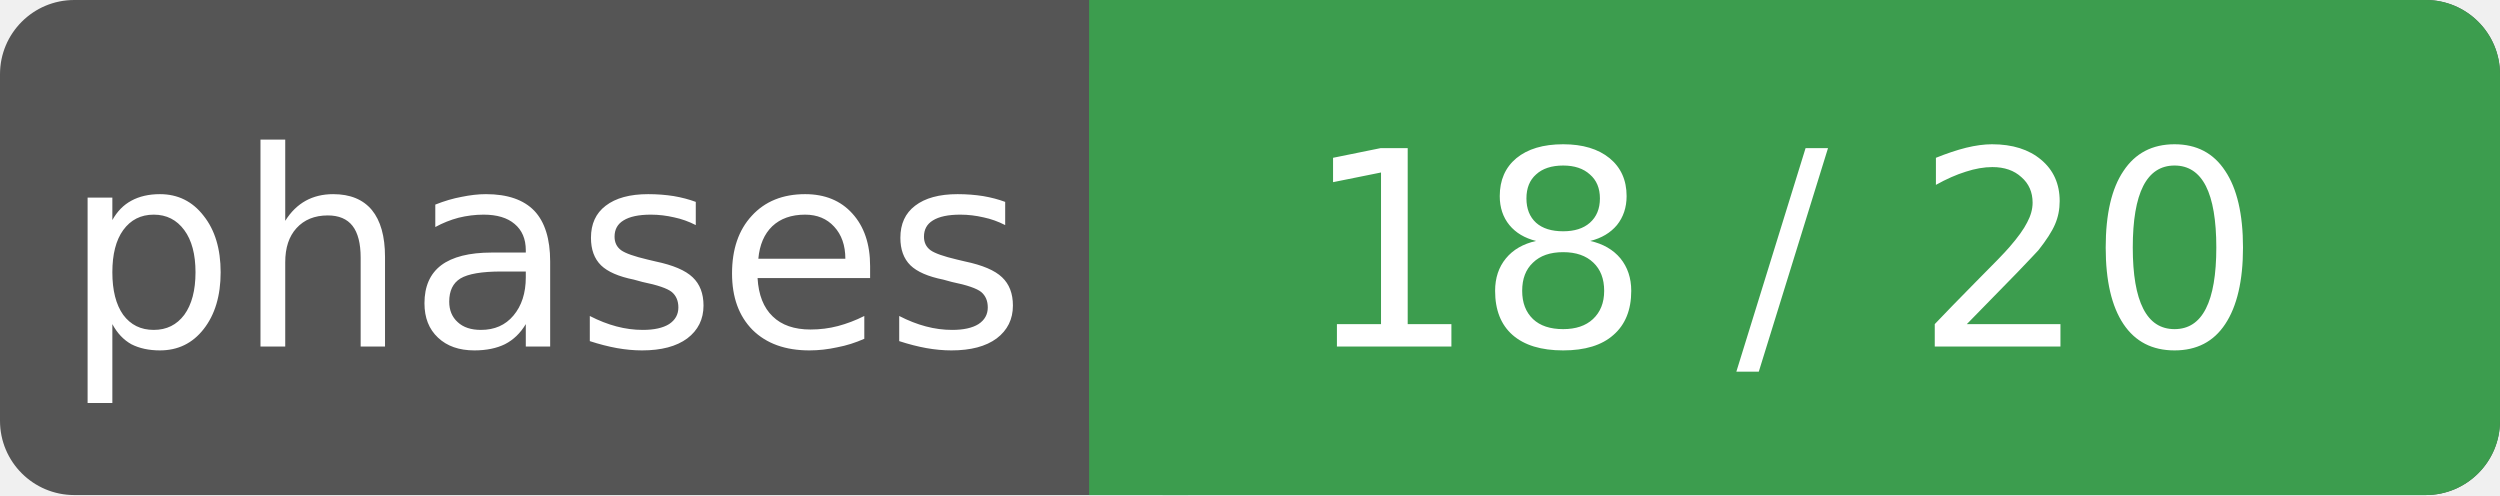
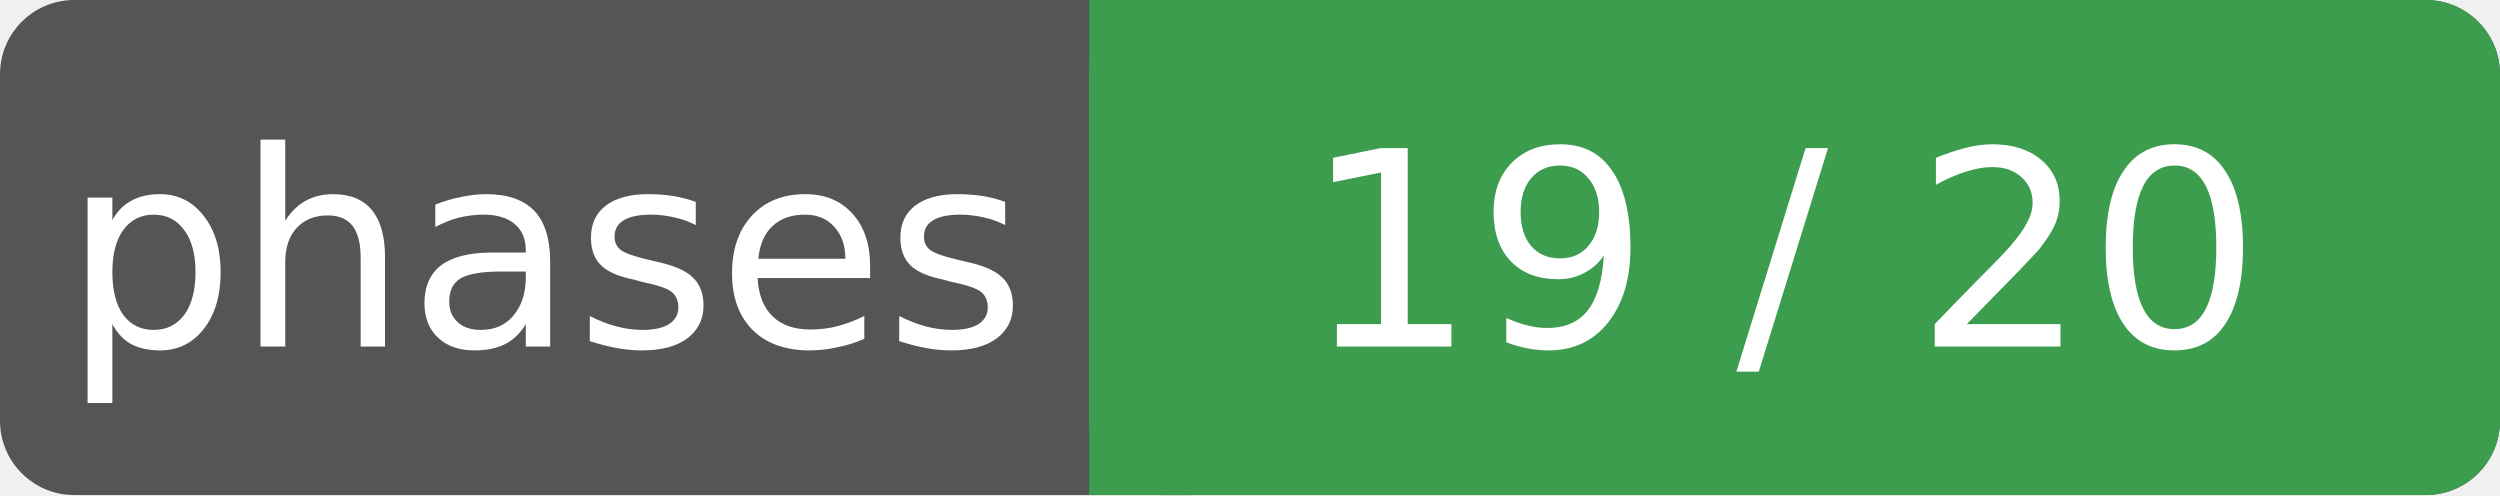
- <svg xmlns="http://www.w3.org/2000/svg" width="101" height="20" role="img" aria-label="phases: 18 / 20" font-family="Verdana,DejaVu Sans,sans-serif" font-size="11">
+ <svg xmlns="http://www.w3.org/2000/svg" width="101" height="20" role="img" aria-label="phases: 19 / 20" font-family="Verdana,DejaVu Sans,sans-serif" font-size="11">
  <rect width="101" height="20" rx="3" fill="#555" />
  <rect x="44" width="57" height="20" rx="3" fill="#3c9d4e" />
  <rect x="44" width="4" height="20" fill="#3c9d4e" />
  <text x="22" y="14" fill="#fff" text-anchor="middle">phases</text>
-   <text x="72" y="14" fill="#fff" text-anchor="middle">18 / 20</text>
+   <text x="72" y="14" fill="#fff" text-anchor="middle">19 / 20</text>
</svg>
